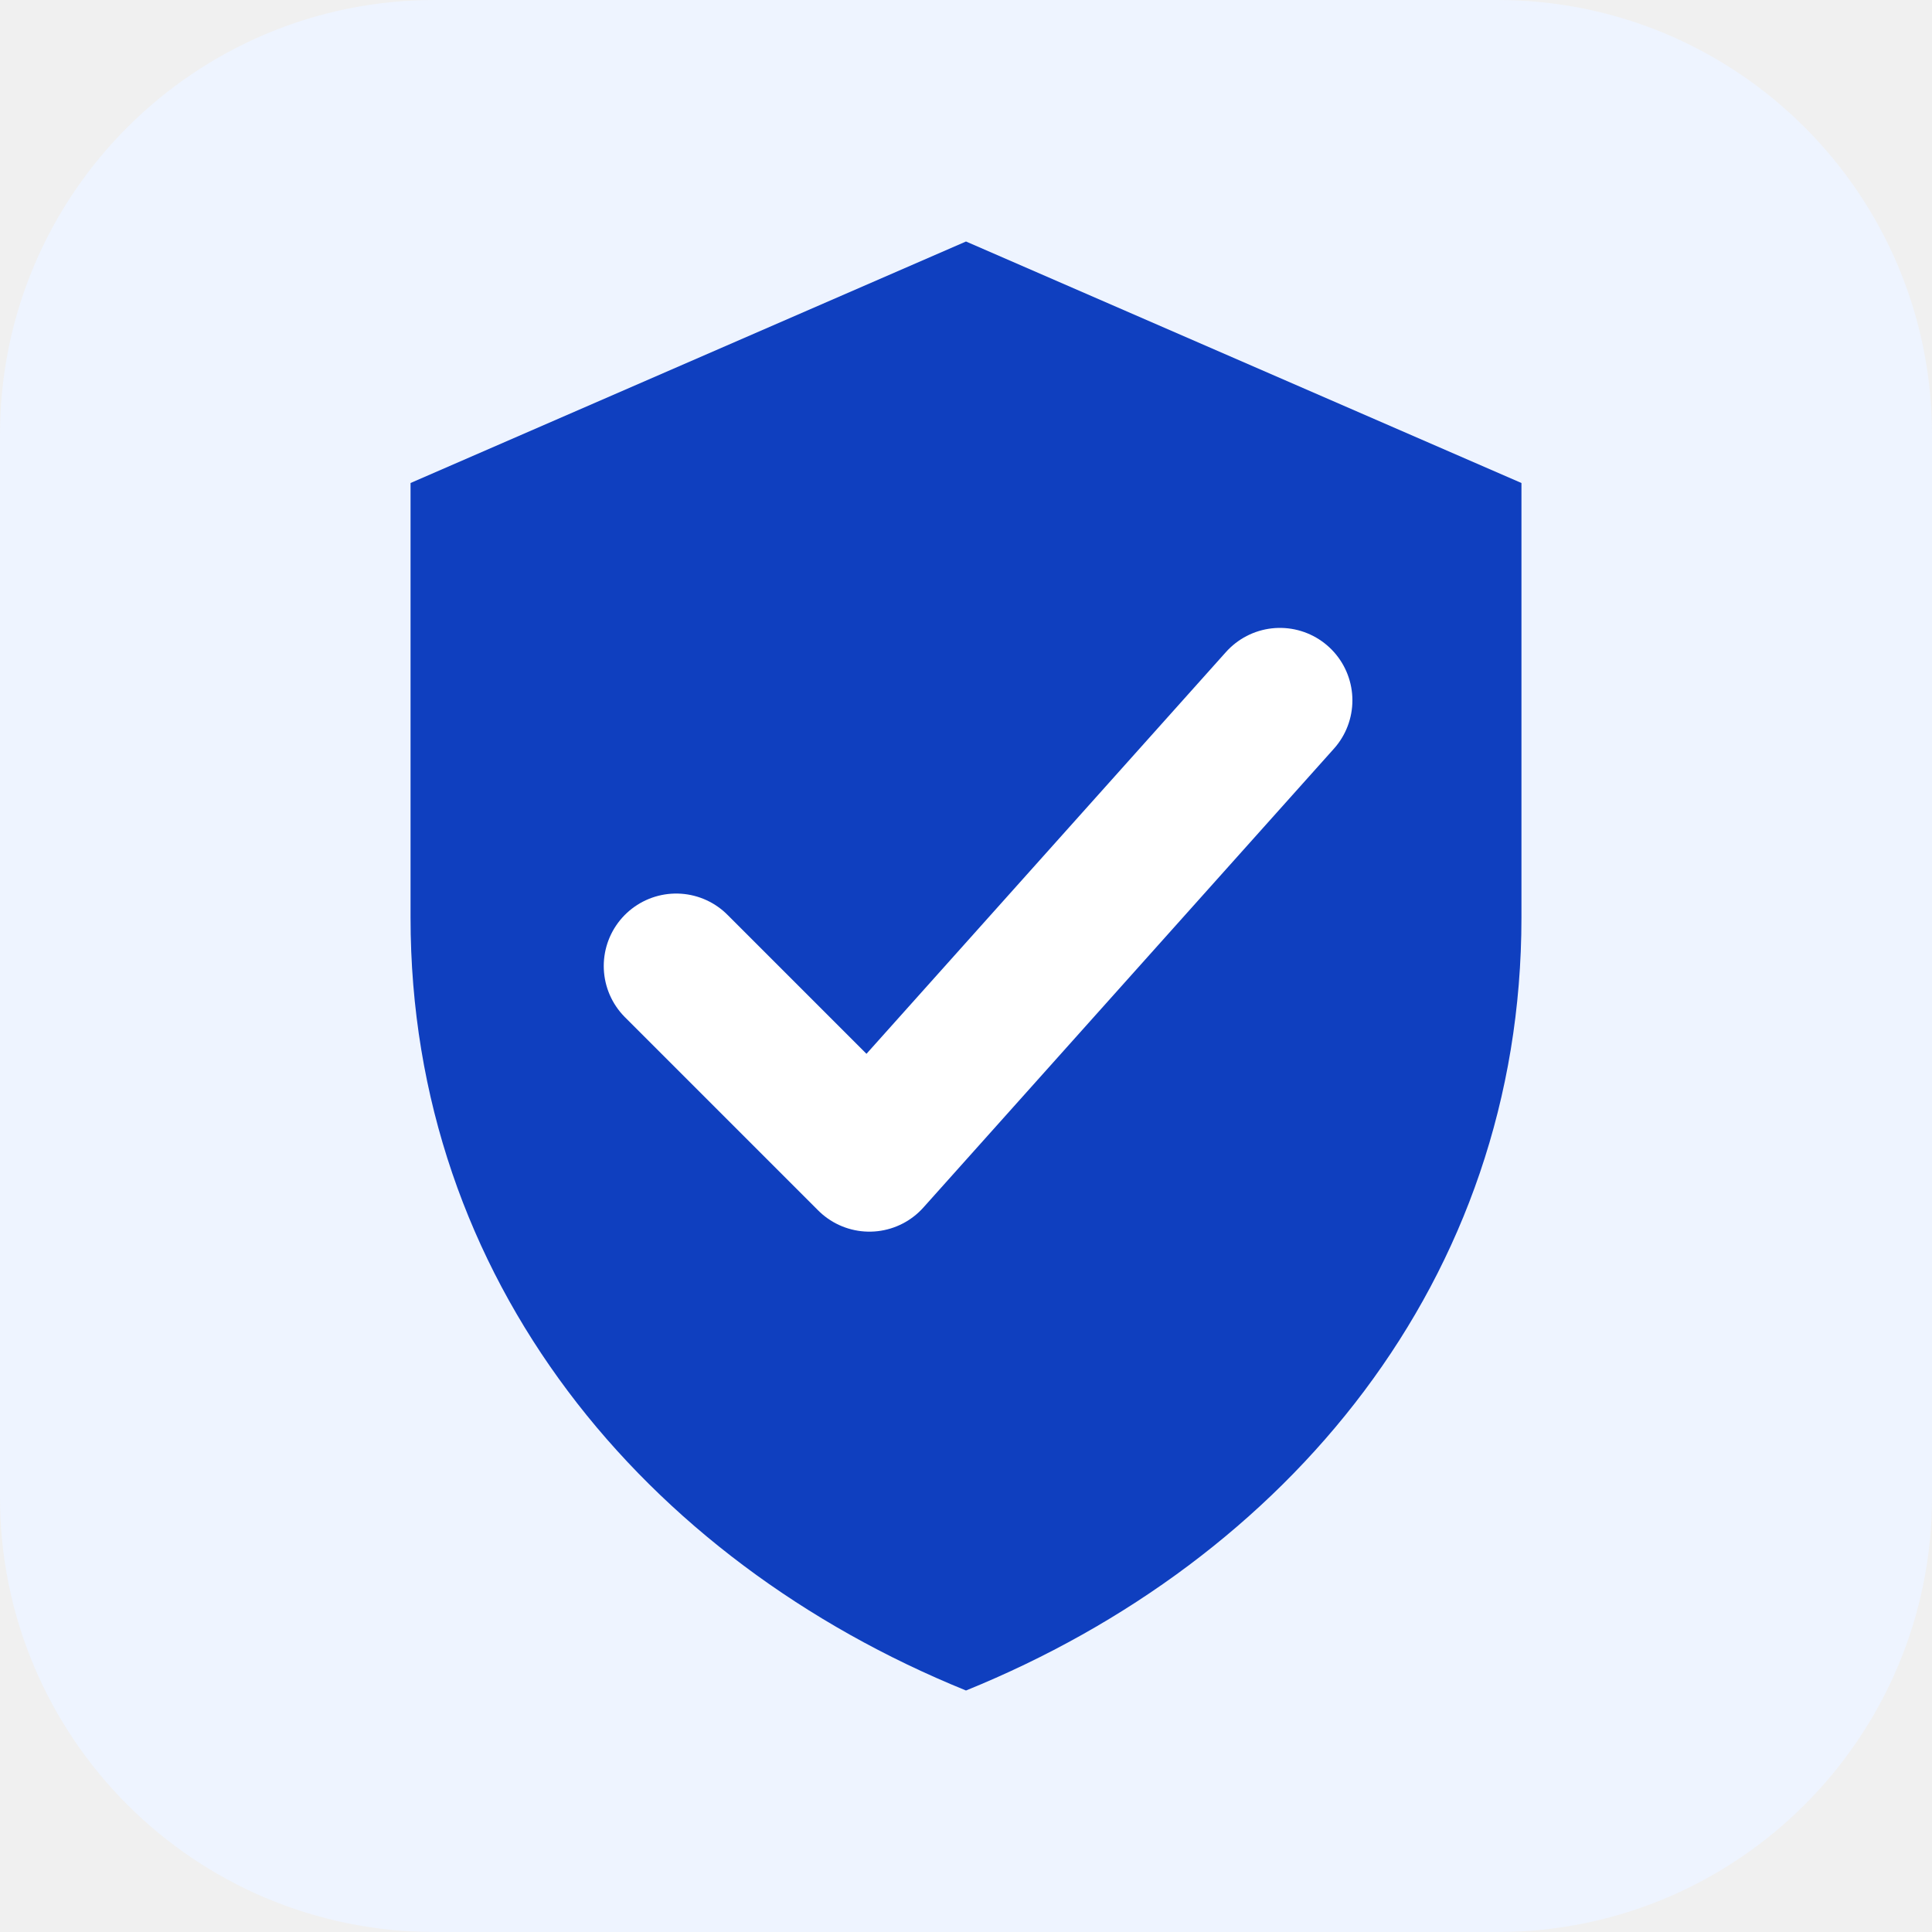
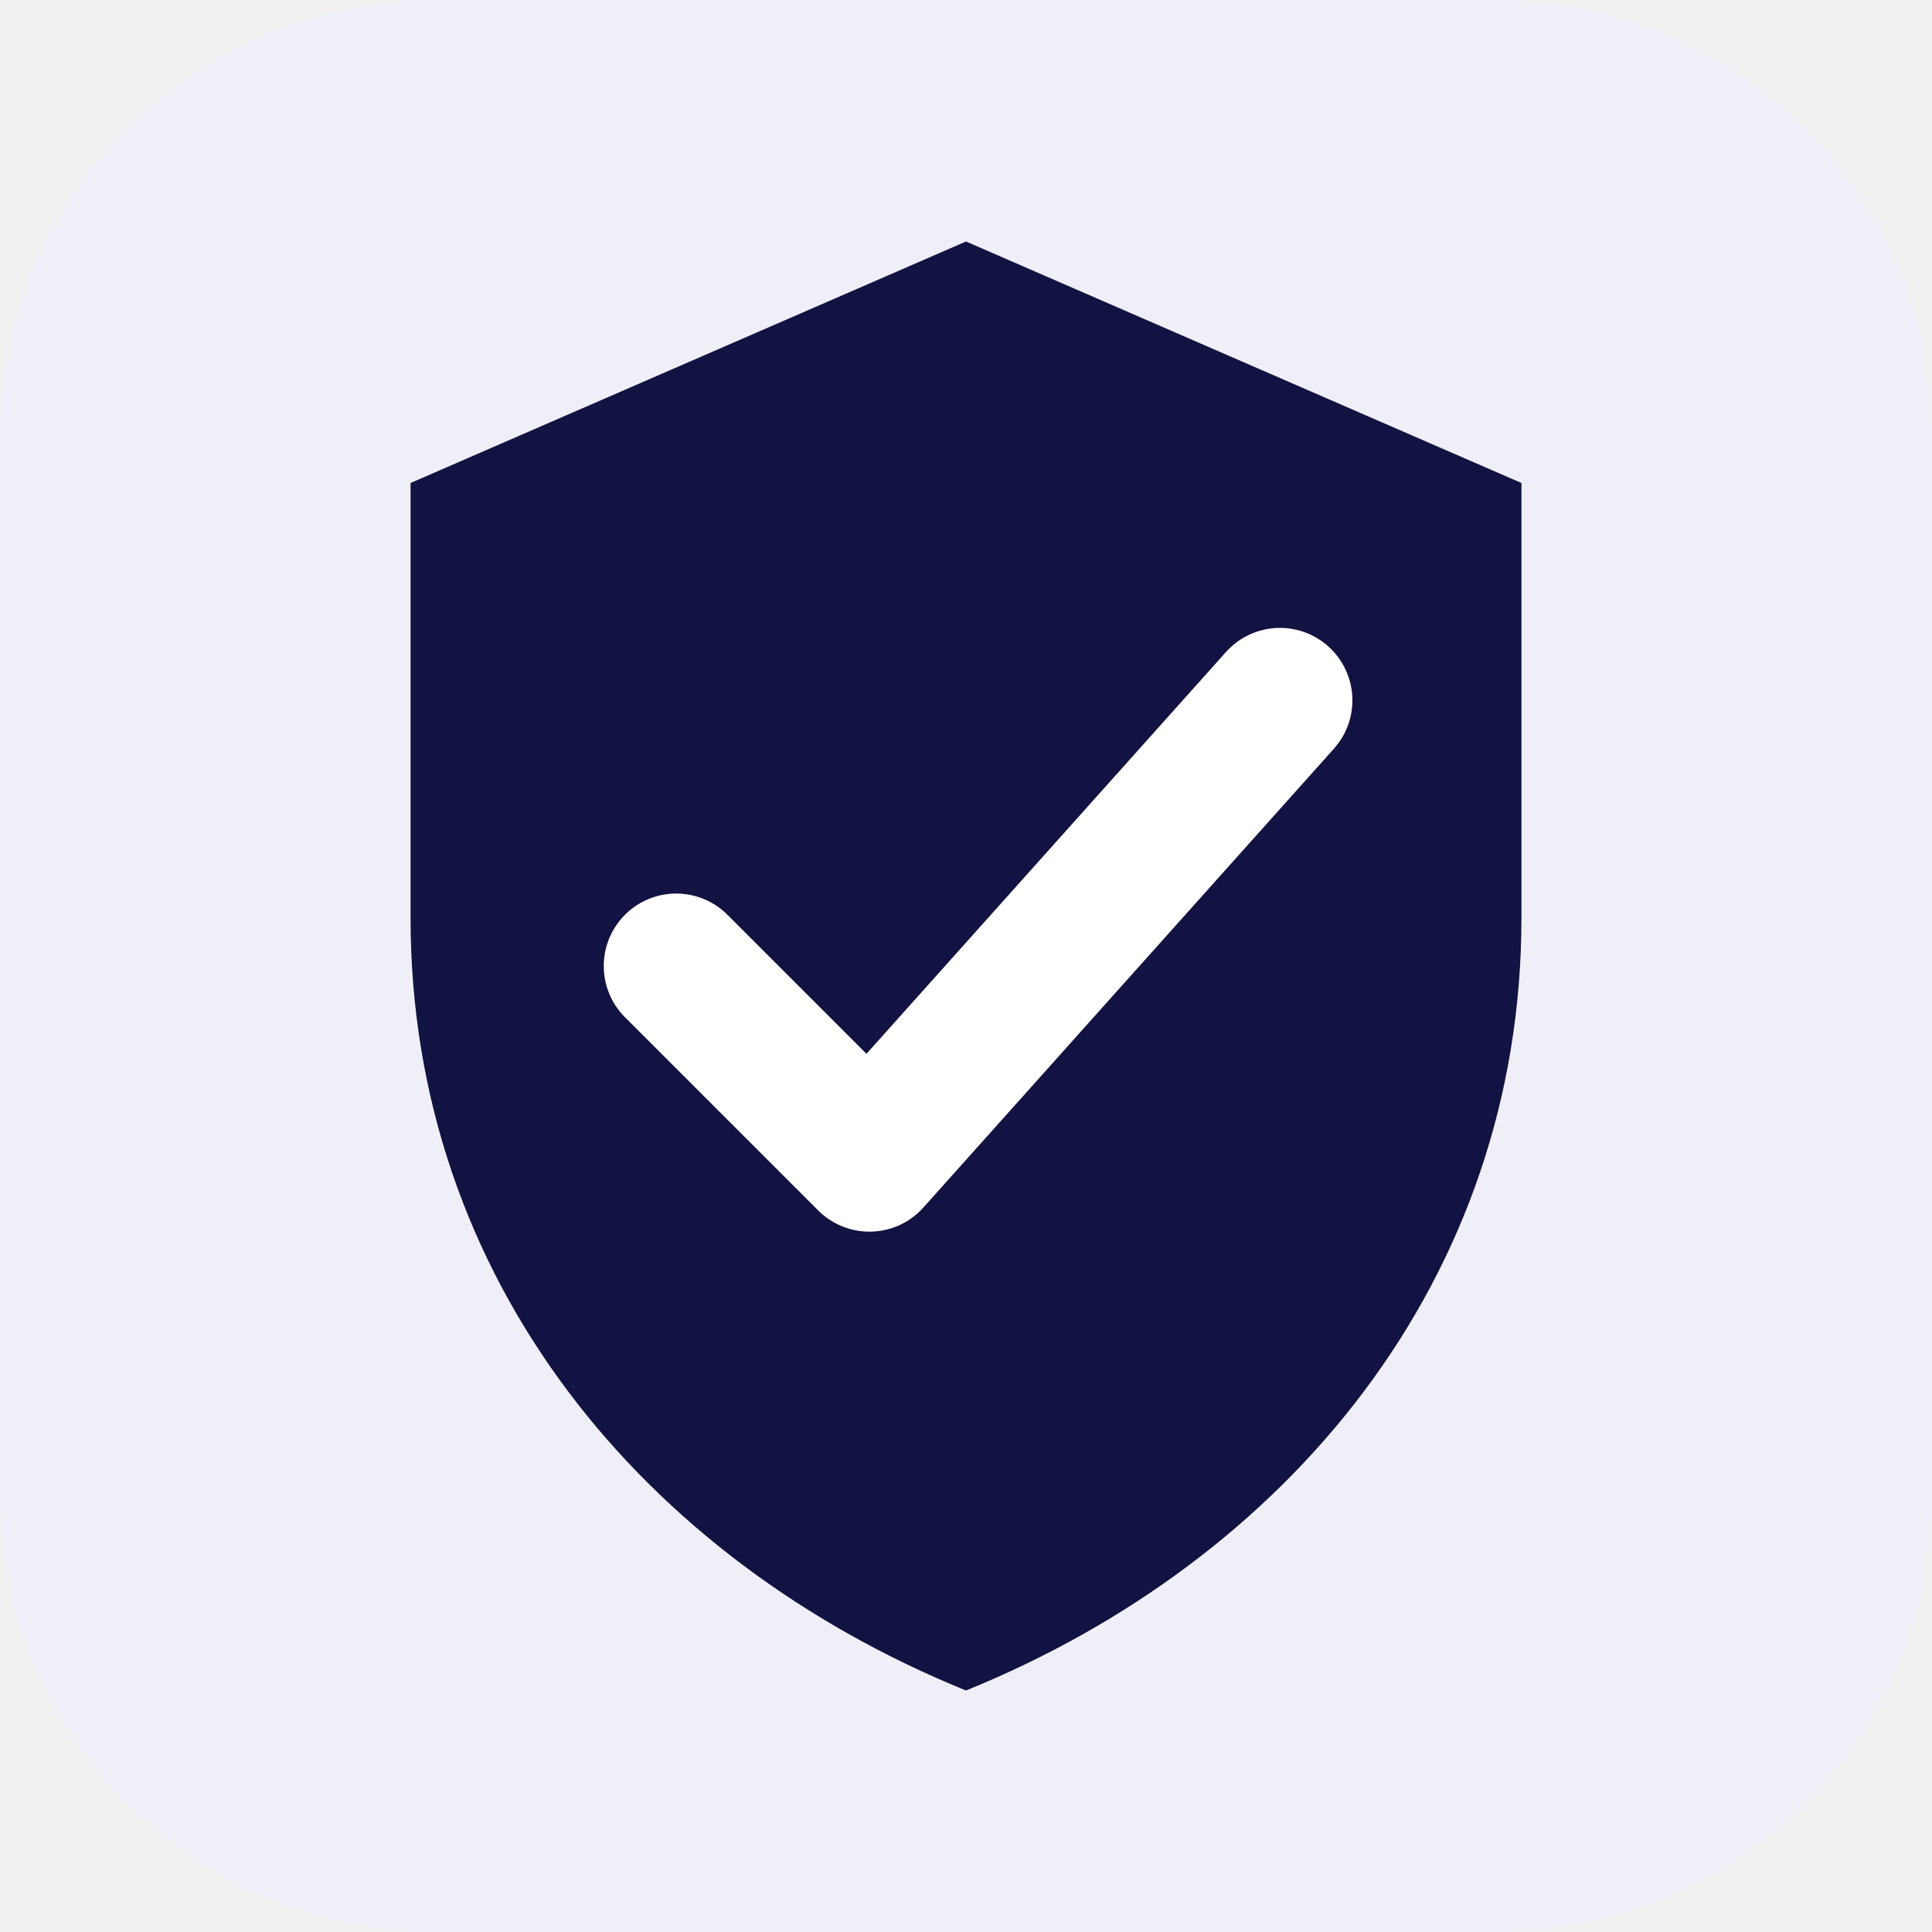
<svg xmlns="http://www.w3.org/2000/svg" viewBox="0 0 80 80" role="img" aria-label="Guarantee">
-   <rect width="80" height="80" rx="18" fill="#eef4ff" />
-   <path d="M40 10 63 20v18c0 15-9.7 26.6-23 32-13.3-5.4-23-17-23-32V20l23-10Z" fill="#0f3fbf" />
+   <rect width="80" height="80" rx="18" fill="#efeff8" />
+   <path d="M40 10 63 20v18c0 15-9.7 26.6-23 32-13.3-5.4-23-17-23-32V20l23-10Z" fill="#121342" />
  <path d="m28 40 8 8 17-19" fill="none" stroke="#fff" stroke-width="6" stroke-linecap="round" stroke-linejoin="round" />
</svg>
